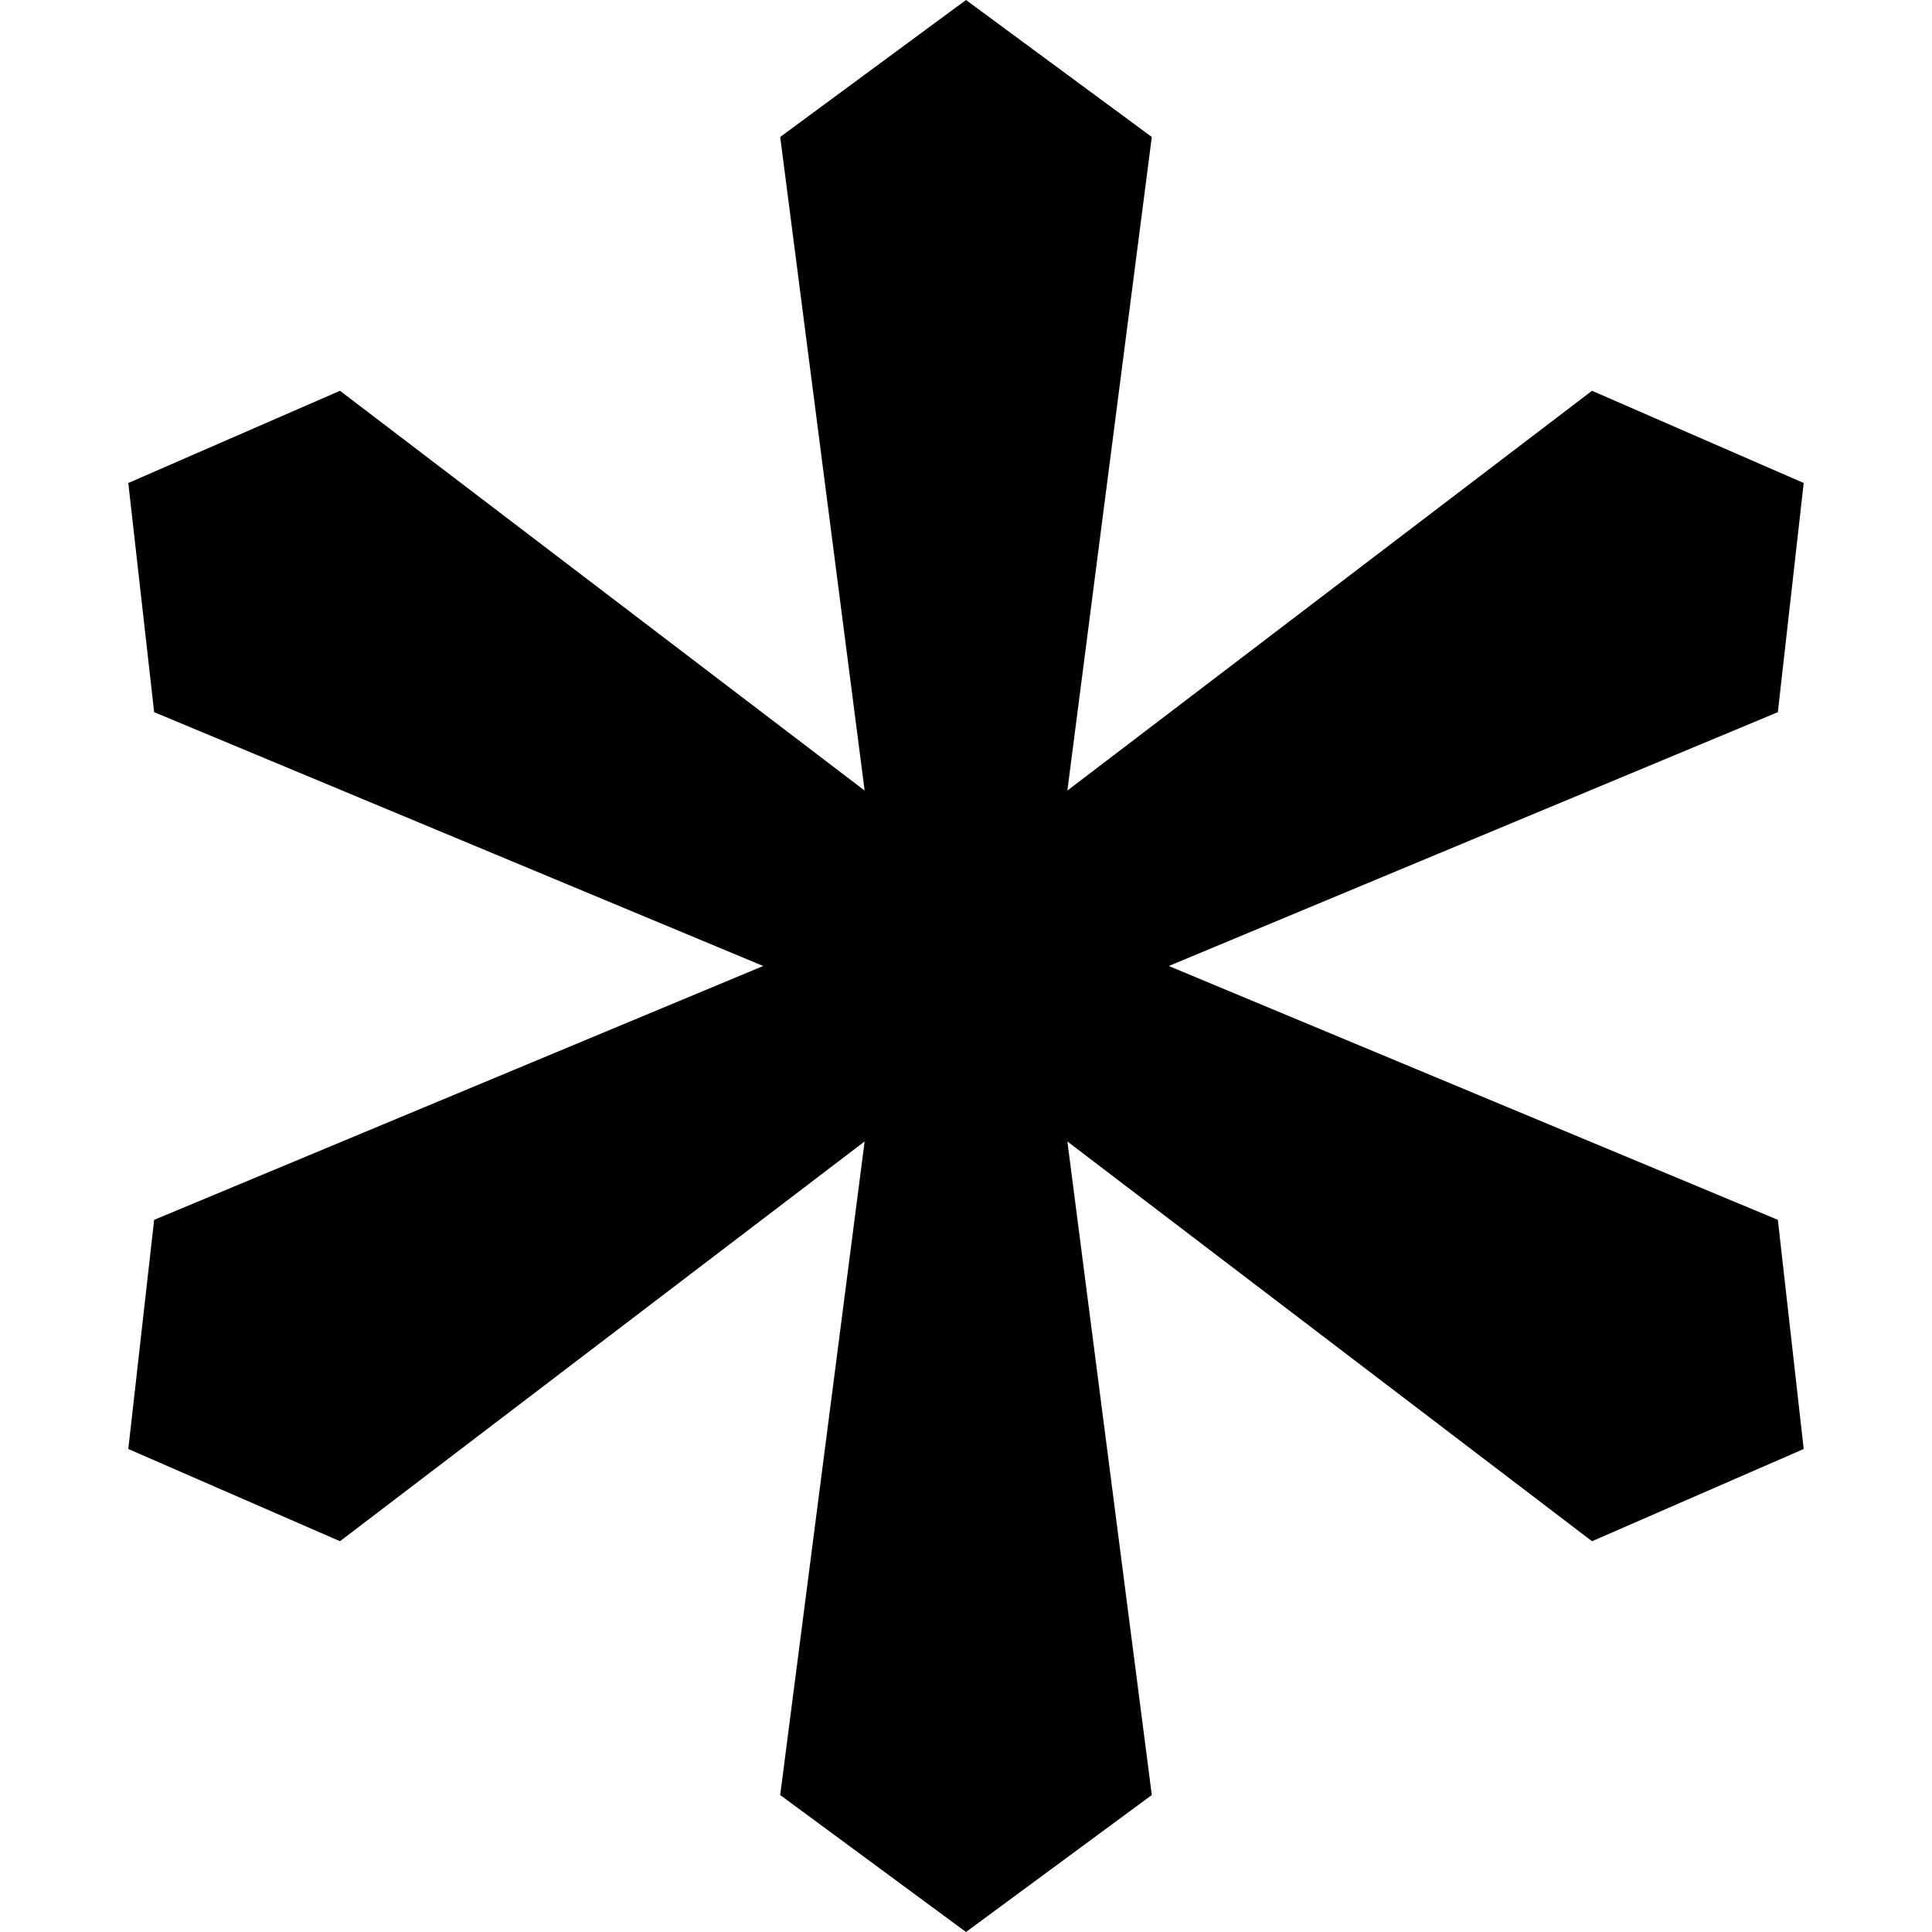
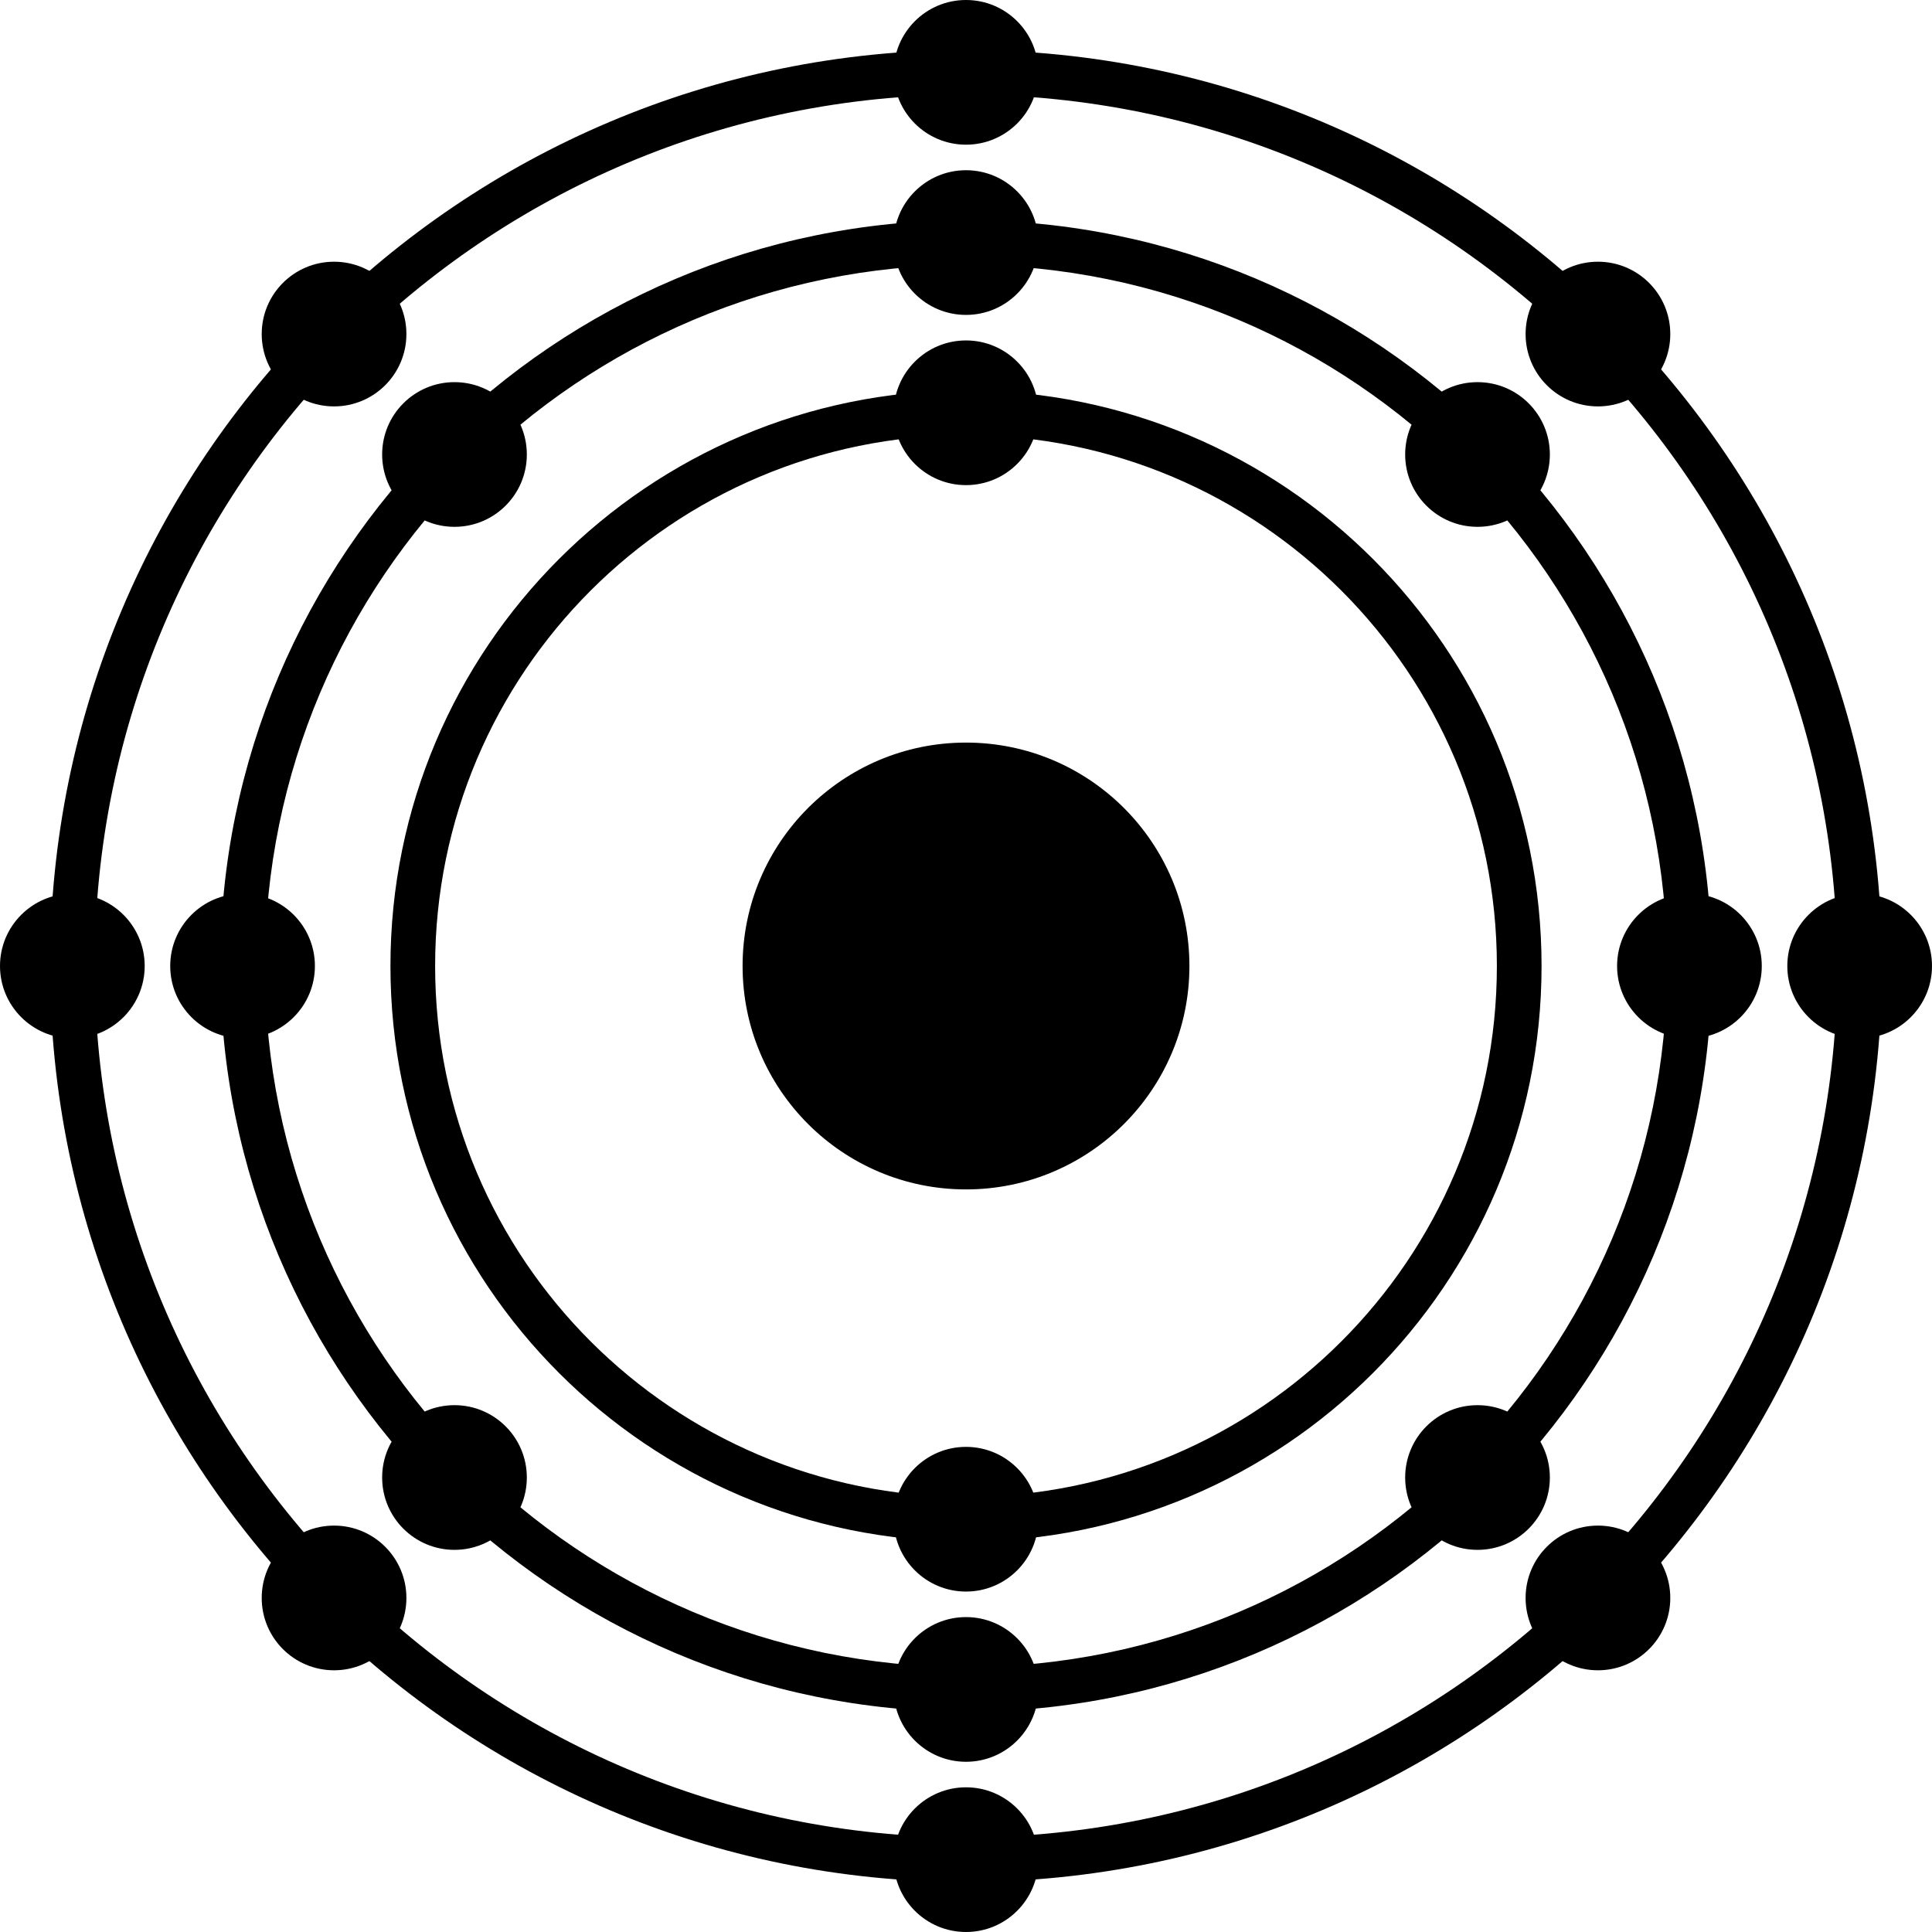
- <svg xmlns="http://www.w3.org/2000/svg" width="512" height="512" viewBox="0 0 512 512" fill="none">
-   <path d="M305.24 475.7L256 512L206.76 475.7L229.136 302.496L90.1 408.44L34 384L40.85 323.27L202.256 256L40.85 188.73L34 128L90.1 103.56L229.136 209.504L206.76 36.3L256 0L305.24 36.3L282.864 209.504L421.9 103.56L478 128L471.15 188.73L309.744 256L471.15 323.27L478 384L421.9 408.44L282.864 302.496L305.24 475.7Z" fill="currentColor" />
+ <svg xmlns="http://www.w3.org/2000/svg" width="512" height="512" viewBox="37.2 37.2 181.6 181.6" fill="none">
+   <path fill-rule="evenodd" d="M73.900 128a54.100 54.100 0 1 0 108.200 0a54.100 54.100 0 1 0 -108.200 0ZM78.100 128a49.900 49.900 0 1 0 99.800 0a49.900 49.900 0 1 0 -99.800 0ZM57.900 128a70.100 70.100 0 1 0 140.200 0a70.100 70.100 0 1 0 -140.200 0ZM62.100 128a65.900 65.900 0 1 0 131.800 0a65.900 65.900 0 1 0 -131.800 0ZM41.900 128a86.100 86.100 0 1 0 172.200 0a86.100 86.100 0 1 0 -172.200 0ZM46.100 128a81.900 81.900 0 1 0 163.800 0a81.900 81.900 0 1 0 -163.800 0Z" fill="currentColor" />
+   <circle cx="128.00" cy="76.00" r="6.8" fill="currentColor" />
+   <circle cx="128.00" cy="180.00" r="6.8" fill="currentColor" />
+   <circle cx="128.00" cy="60.00" r="6.8" fill="currentColor" />
+   <circle cx="79.92" cy="79.92" r="6.8" fill="currentColor" />
+   <circle cx="60.00" cy="128.00" r="6.8" fill="currentColor" />
+   <circle cx="79.92" cy="176.08" r="6.8" fill="currentColor" />
+   <circle cx="128.00" cy="196.00" r="6.8" fill="currentColor" />
+   <circle cx="176.08" cy="176.08" r="6.8" fill="currentColor" />
+   <circle cx="196.00" cy="128.00" r="6.8" fill="currentColor" />
+   <circle cx="176.08" cy="79.92" r="6.8" fill="currentColor" />
+   <circle cx="128.00" cy="44.00" r="6.8" fill="currentColor" />
+   <circle cx="68.60" cy="68.60" r="6.8" fill="currentColor" />
+   <circle cx="44.00" cy="128.00" r="6.8" fill="currentColor" />
+   <circle cx="68.60" cy="187.40" r="6.8" fill="currentColor" />
+   <circle cx="128.00" cy="212.00" r="6.8" fill="currentColor" />
+   <circle cx="187.40" cy="187.40" r="6.8" fill="currentColor" />
+   <circle cx="212.00" cy="128.00" r="6.8" fill="currentColor" />
+   <circle cx="187.40" cy="68.60" r="6.8" fill="currentColor" />
+   <circle cx="128" cy="128" r="21.0" fill="currentColor" />
</svg>
